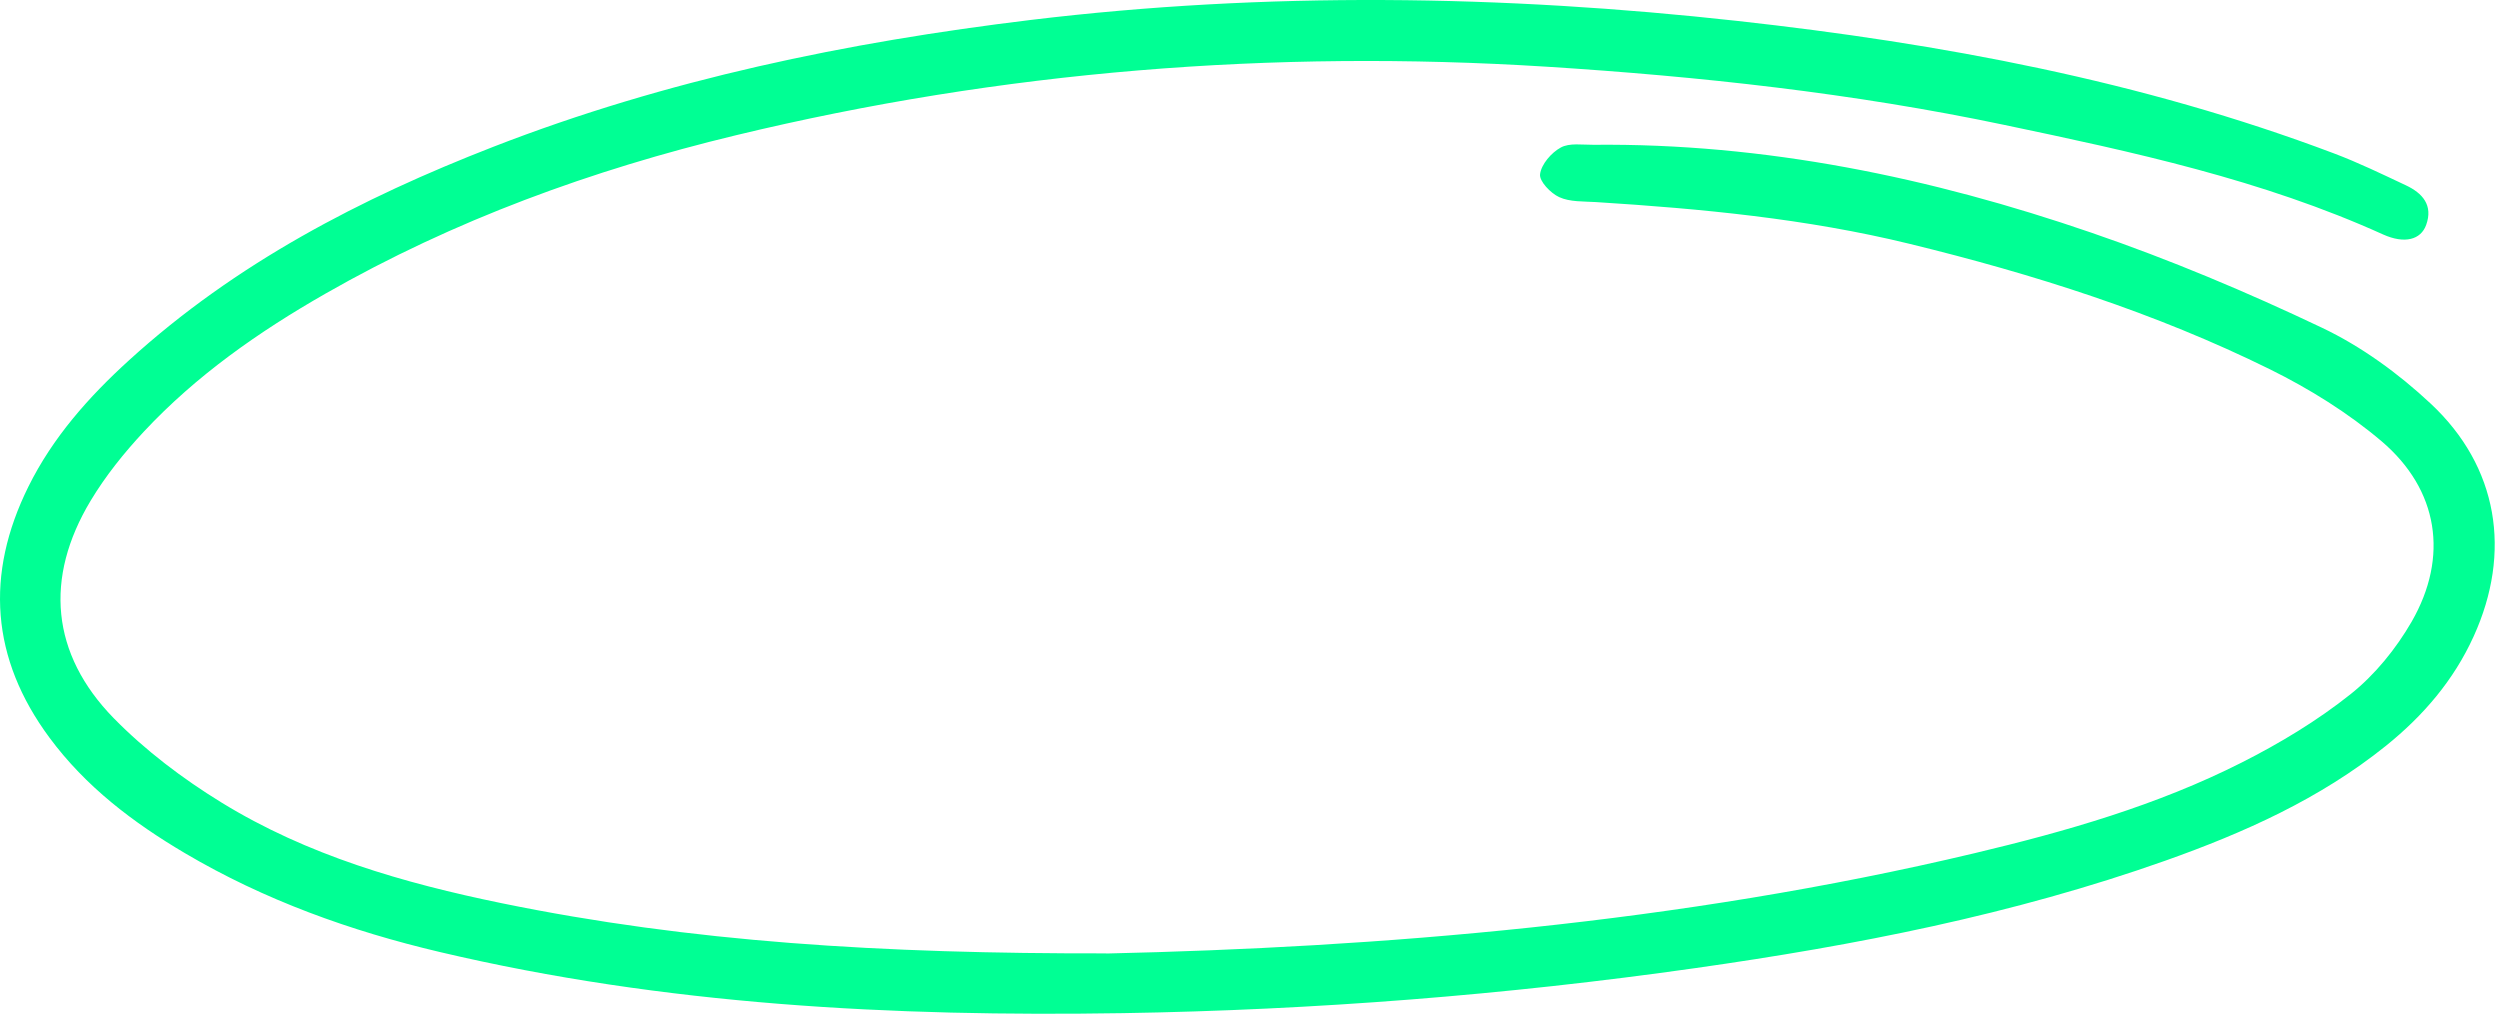
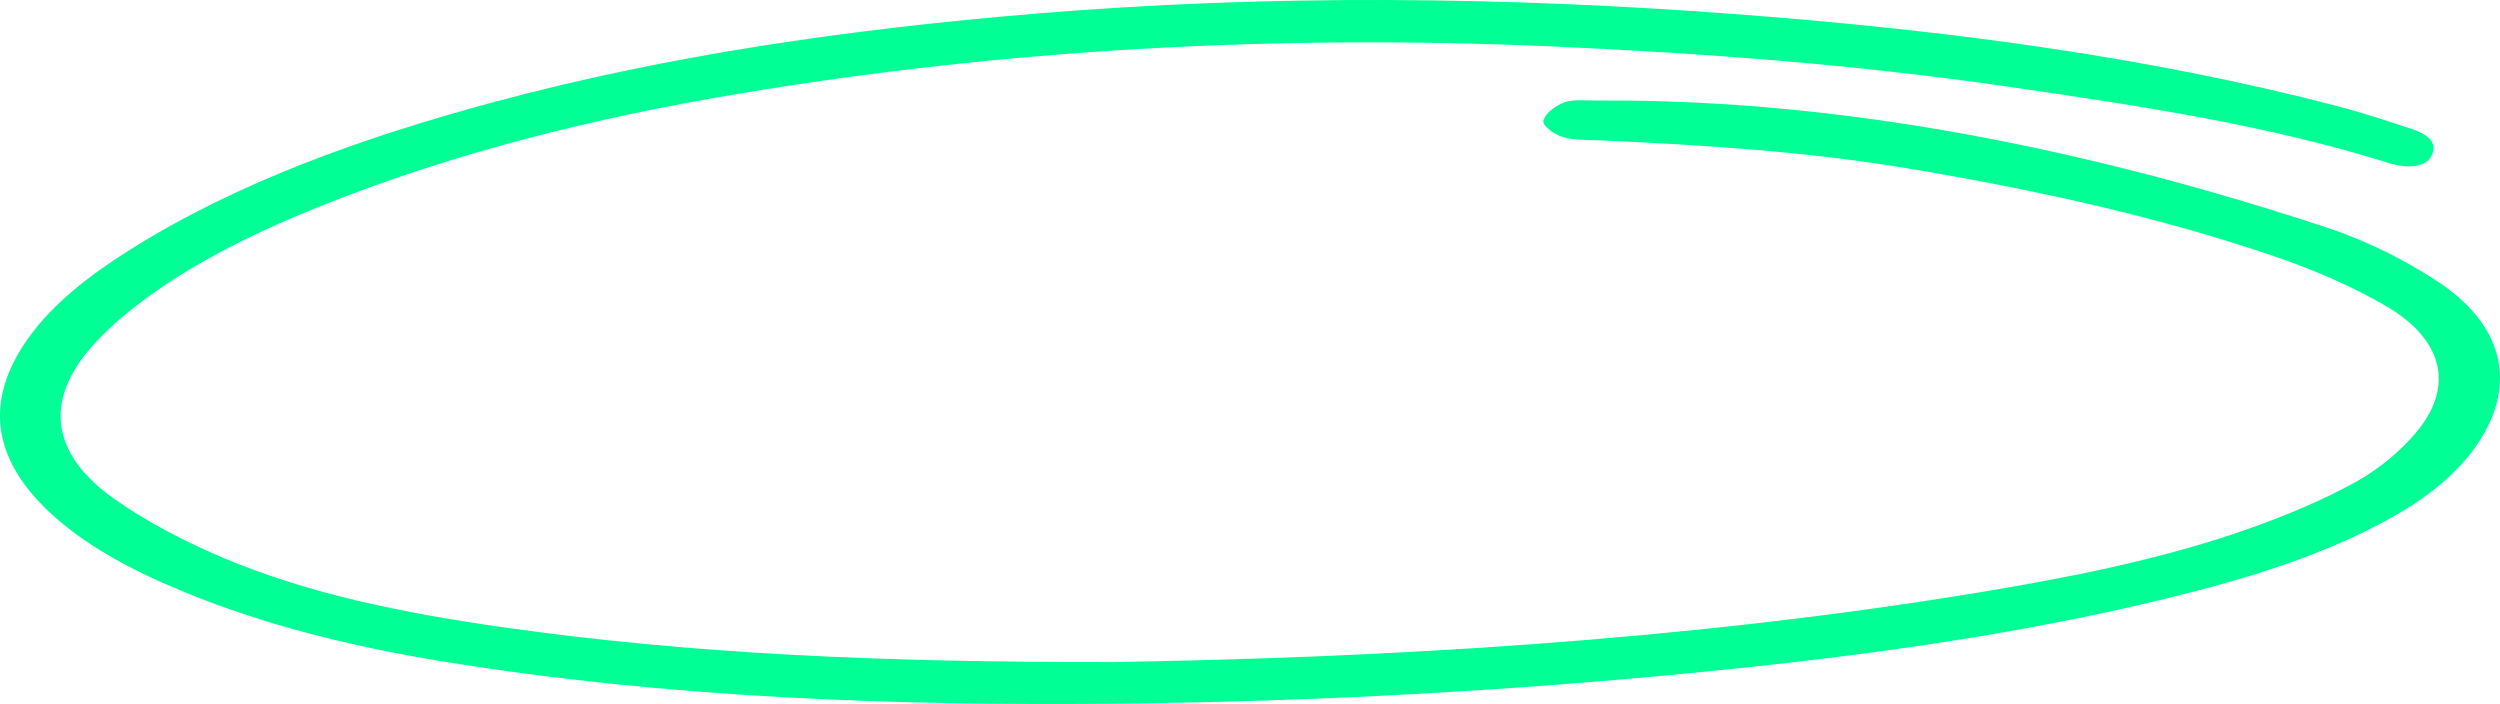
- <svg xmlns="http://www.w3.org/2000/svg" width="192" height="78" viewBox="0 0 192 78" fill="none">
-   <path d="M84.978 73.23C105.748 72.76 128.888 70.94 151.628 65.53C158.688 63.85 165.668 61.85 172.168 58.56C175.098 57.08 177.968 55.35 180.528 53.31C182.398 51.82 184.018 49.82 185.218 47.74C188.078 42.76 187.278 37.61 182.908 33.89C180.338 31.71 177.378 29.87 174.348 28.37C165.518 24.01 156.178 21.05 146.628 18.72C138.718 16.79 130.658 16.03 122.568 15.52C121.618 15.46 120.578 15.52 119.748 15.14C119.088 14.84 118.198 13.91 118.278 13.37C118.378 12.61 119.148 11.72 119.868 11.33C120.538 10.96 121.528 11.13 122.378 11.12C135.538 10.99 148.248 13.62 160.618 17.87C166.648 19.94 172.568 22.43 178.328 25.17C181.358 26.61 184.208 28.69 186.668 30.99C191.868 35.84 192.918 42.41 189.978 48.87C188.448 52.24 186.108 54.97 183.238 57.28C178.178 61.35 172.358 63.95 166.298 66.1C154.588 70.25 142.468 72.61 130.208 74.35C115.628 76.42 100.958 77.57 86.228 77.81C68.588 78.09 51.048 77.19 33.798 73.12C26.918 71.5 20.308 69.13 14.198 65.52C10.218 63.17 6.578 60.41 3.798 56.65C-0.702 50.57 -1.152 44.11 2.178 37.38C4.048 33.6 6.808 30.49 9.908 27.67C18.078 20.23 27.708 15.23 37.898 11.27C51.198 6.1 65.058 3.24 79.178 1.53C97.268 -0.65 115.378 -0.39 133.458 1.61C149.068 3.34 164.458 6.2 179.218 11.77C181.108 12.48 182.938 13.37 184.768 14.23C186.048 14.83 186.878 15.76 186.328 17.28C185.918 18.41 184.678 18.75 183.028 18.01C173.728 13.8 163.828 11.67 153.918 9.59C142.308 7.15 130.568 5.87 118.738 5.12C97.728 3.8 76.978 5.45 56.508 10.39C45.478 13.05 34.878 16.9 24.998 22.55C19.888 25.47 15.078 28.83 11.038 33.16C9.518 34.79 8.098 36.56 6.958 38.46C3.398 44.39 3.918 50.22 8.728 55.15C11.158 57.63 14.028 59.8 16.988 61.62C23.598 65.69 30.998 67.82 38.548 69.37C53.028 72.34 67.698 73.25 84.978 73.22V73.23Z" fill="#00FF94" />
+ <svg xmlns="http://www.w3.org/2000/svg" width="277" height="78" viewBox="0 0 277 78" fill="none">
+   <path d="M122.857 73.365C152.886 72.894 186.341 71.07 219.218 65.65C229.425 63.967 239.516 61.964 248.913 58.668C253.15 57.185 257.299 55.452 261 53.408C263.704 51.915 266.046 49.912 267.781 47.828C271.916 42.839 270.759 37.679 264.441 33.952C260.725 31.768 256.446 29.925 252.065 28.422C239.299 24.054 225.796 21.089 211.989 18.755C200.553 16.821 188.9 16.059 177.204 15.549C175.83 15.489 174.327 15.549 173.127 15.168C172.172 14.867 170.886 13.936 171.001 13.395C171.146 12.633 172.259 11.742 173.3 11.351C174.269 10.98 175.7 11.15 176.929 11.14C195.955 11.01 214.331 13.645 232.215 17.903C240.933 19.977 249.492 22.471 257.819 25.216C262.2 26.659 266.32 28.743 269.877 31.047C277.395 35.906 278.913 42.488 274.662 48.96C272.45 52.336 269.067 55.071 264.918 57.385C257.602 61.463 249.188 64.067 240.427 66.222C223.497 70.379 205.974 72.743 188.249 74.487C167.17 76.56 145.961 77.713 124.665 77.953C99.161 78.234 73.803 77.332 48.863 73.254C38.916 71.631 29.36 69.257 20.526 65.64C14.772 63.286 9.51 60.521 5.49 56.754C-1.015 50.663 -1.666 44.191 3.148 37.449C5.852 33.662 9.842 30.546 14.324 27.721C26.136 20.267 40.059 15.258 54.791 11.291C74.02 6.111 94.058 3.246 114.472 1.533C140.626 -0.651 166.809 -0.391 192.948 1.613C215.516 3.346 237.767 6.211 259.106 11.792C261.839 12.503 264.484 13.395 267.13 14.256C268.981 14.857 270.181 15.789 269.385 17.312C268.793 18.444 267 18.785 264.614 18.043C251.169 13.825 236.856 11.691 222.528 9.608C205.743 7.163 188.77 5.881 171.666 5.129C141.291 3.807 111.291 5.46 81.697 10.409C65.75 13.074 50.425 16.931 36.141 22.591C28.753 25.517 21.799 28.883 15.958 33.221C13.76 34.854 11.707 36.627 10.059 38.531C4.912 44.472 5.664 50.312 12.618 55.251C16.131 57.736 20.281 59.91 24.56 61.733C34.117 65.811 44.815 67.945 55.731 69.498C76.665 72.473 97.875 73.385 122.857 73.355V73.365Z" fill="#00FF94" />
</svg>
